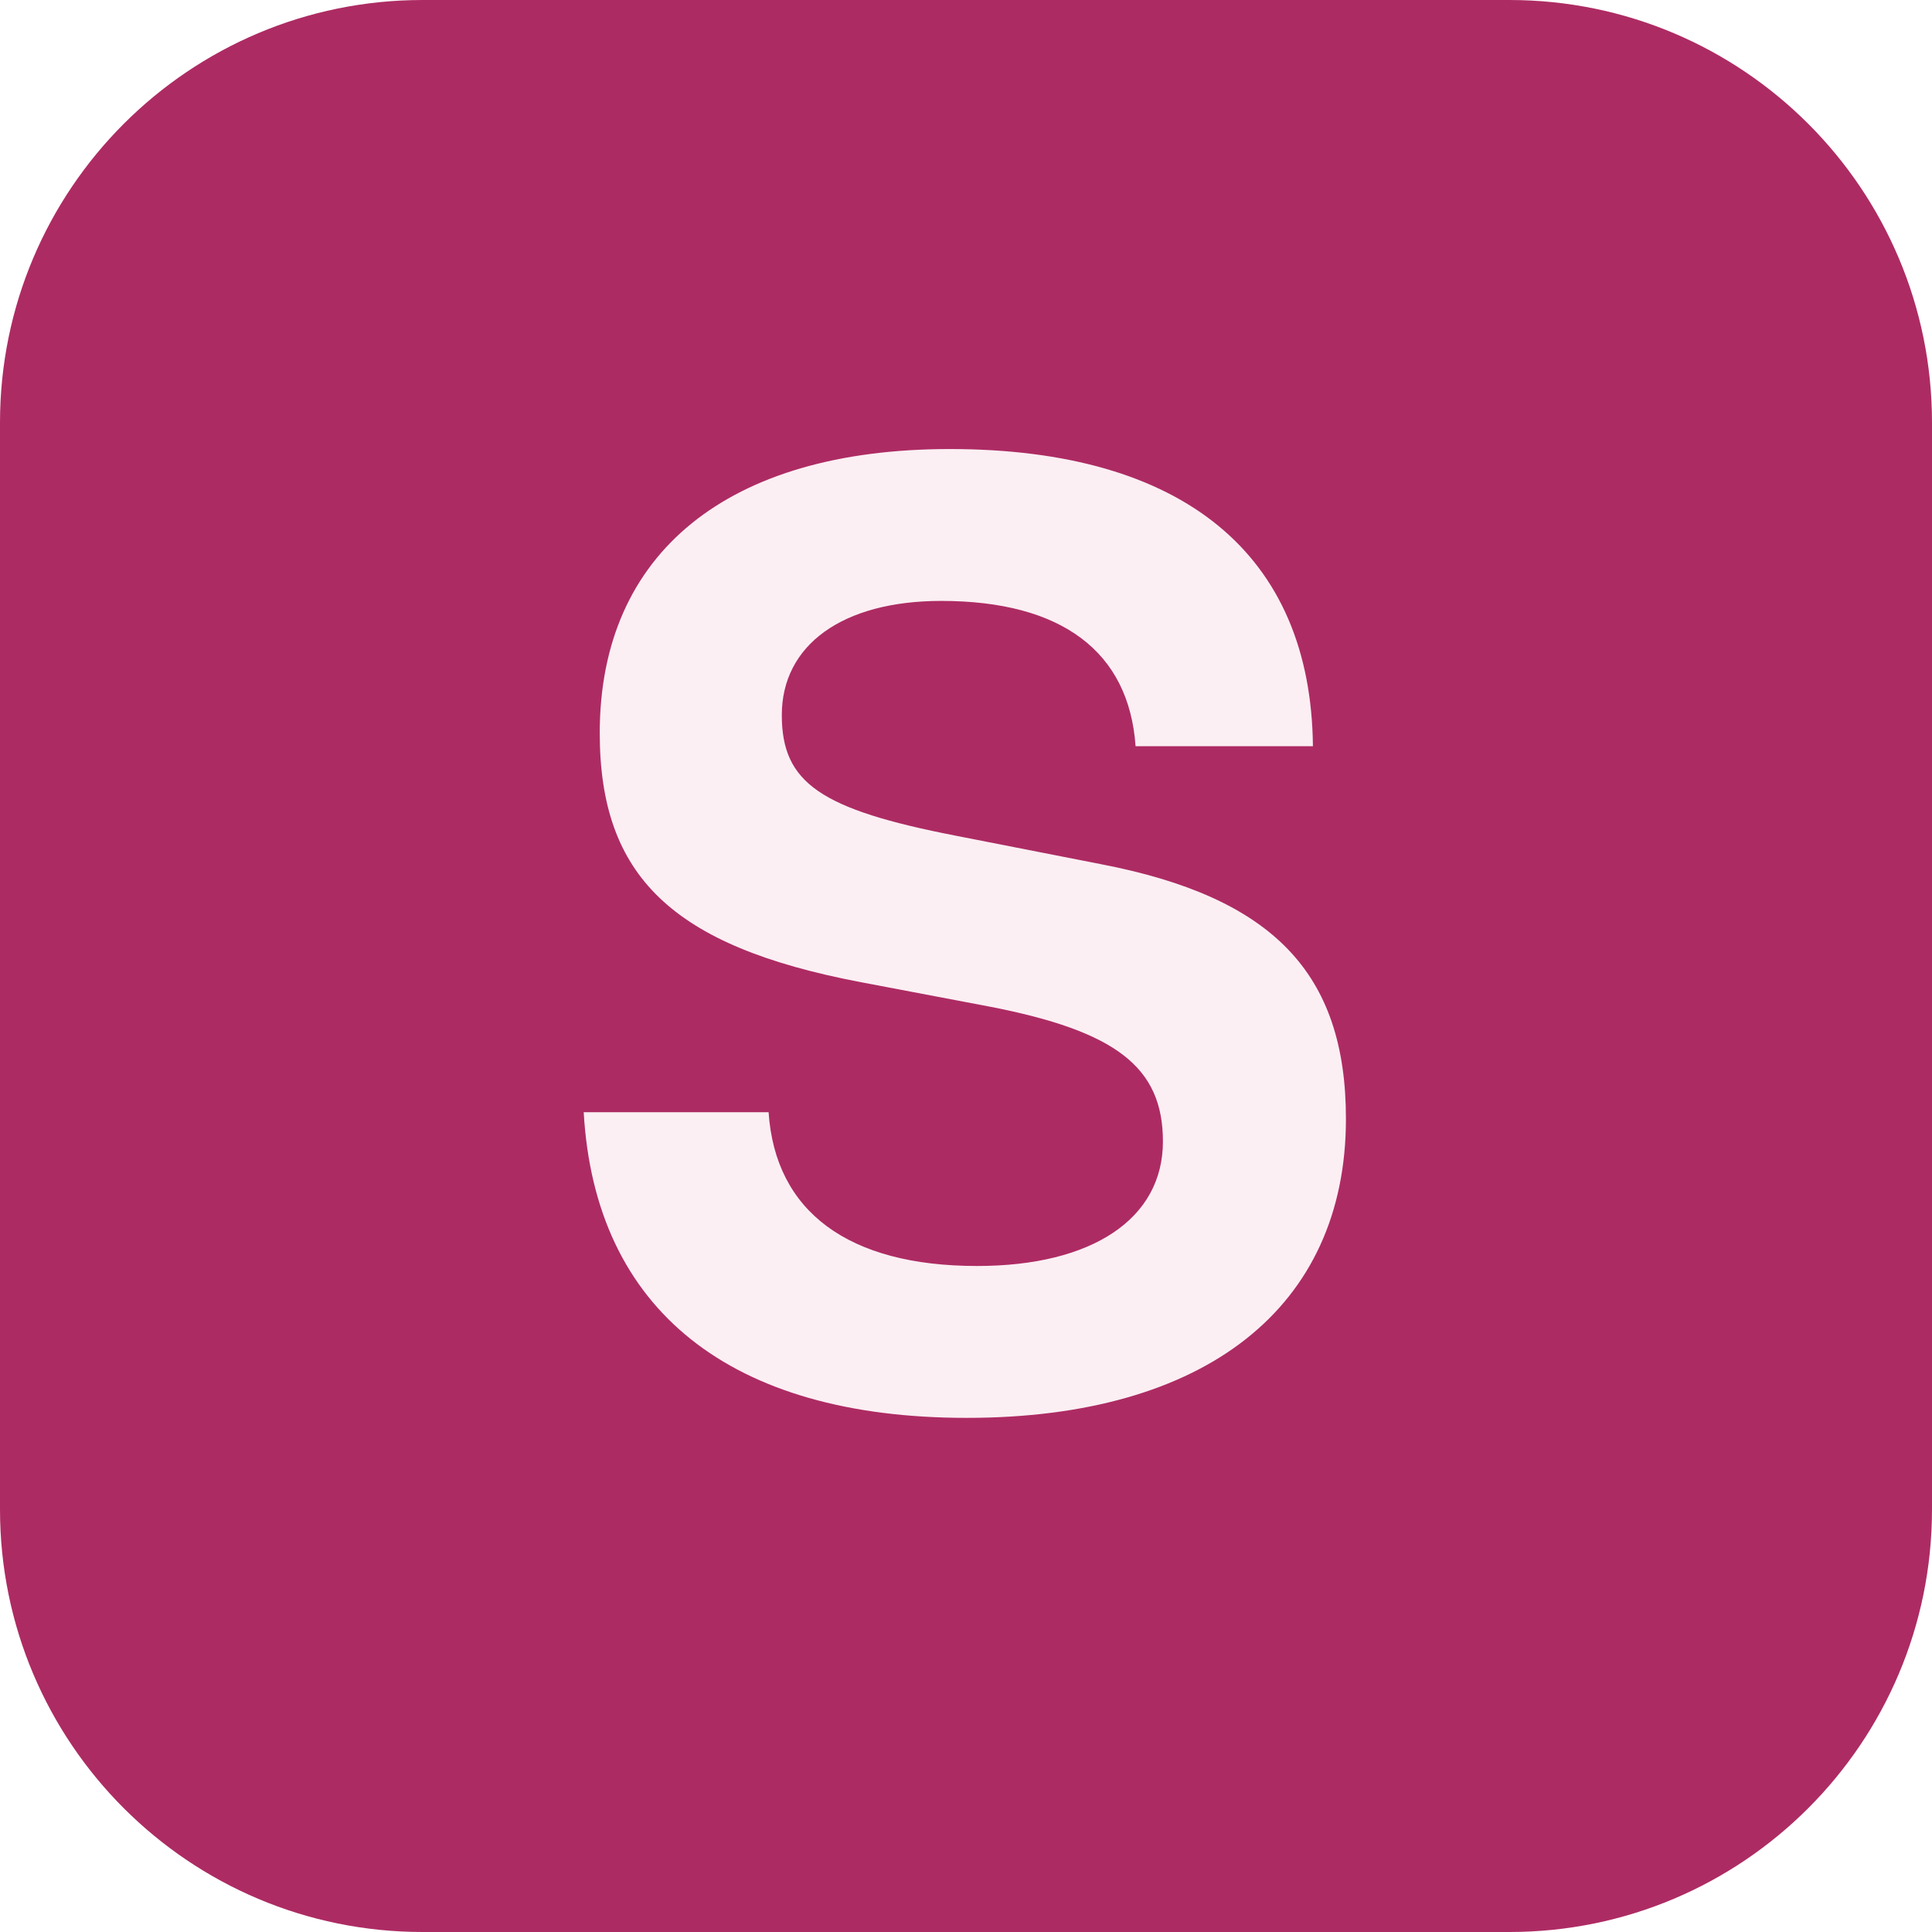
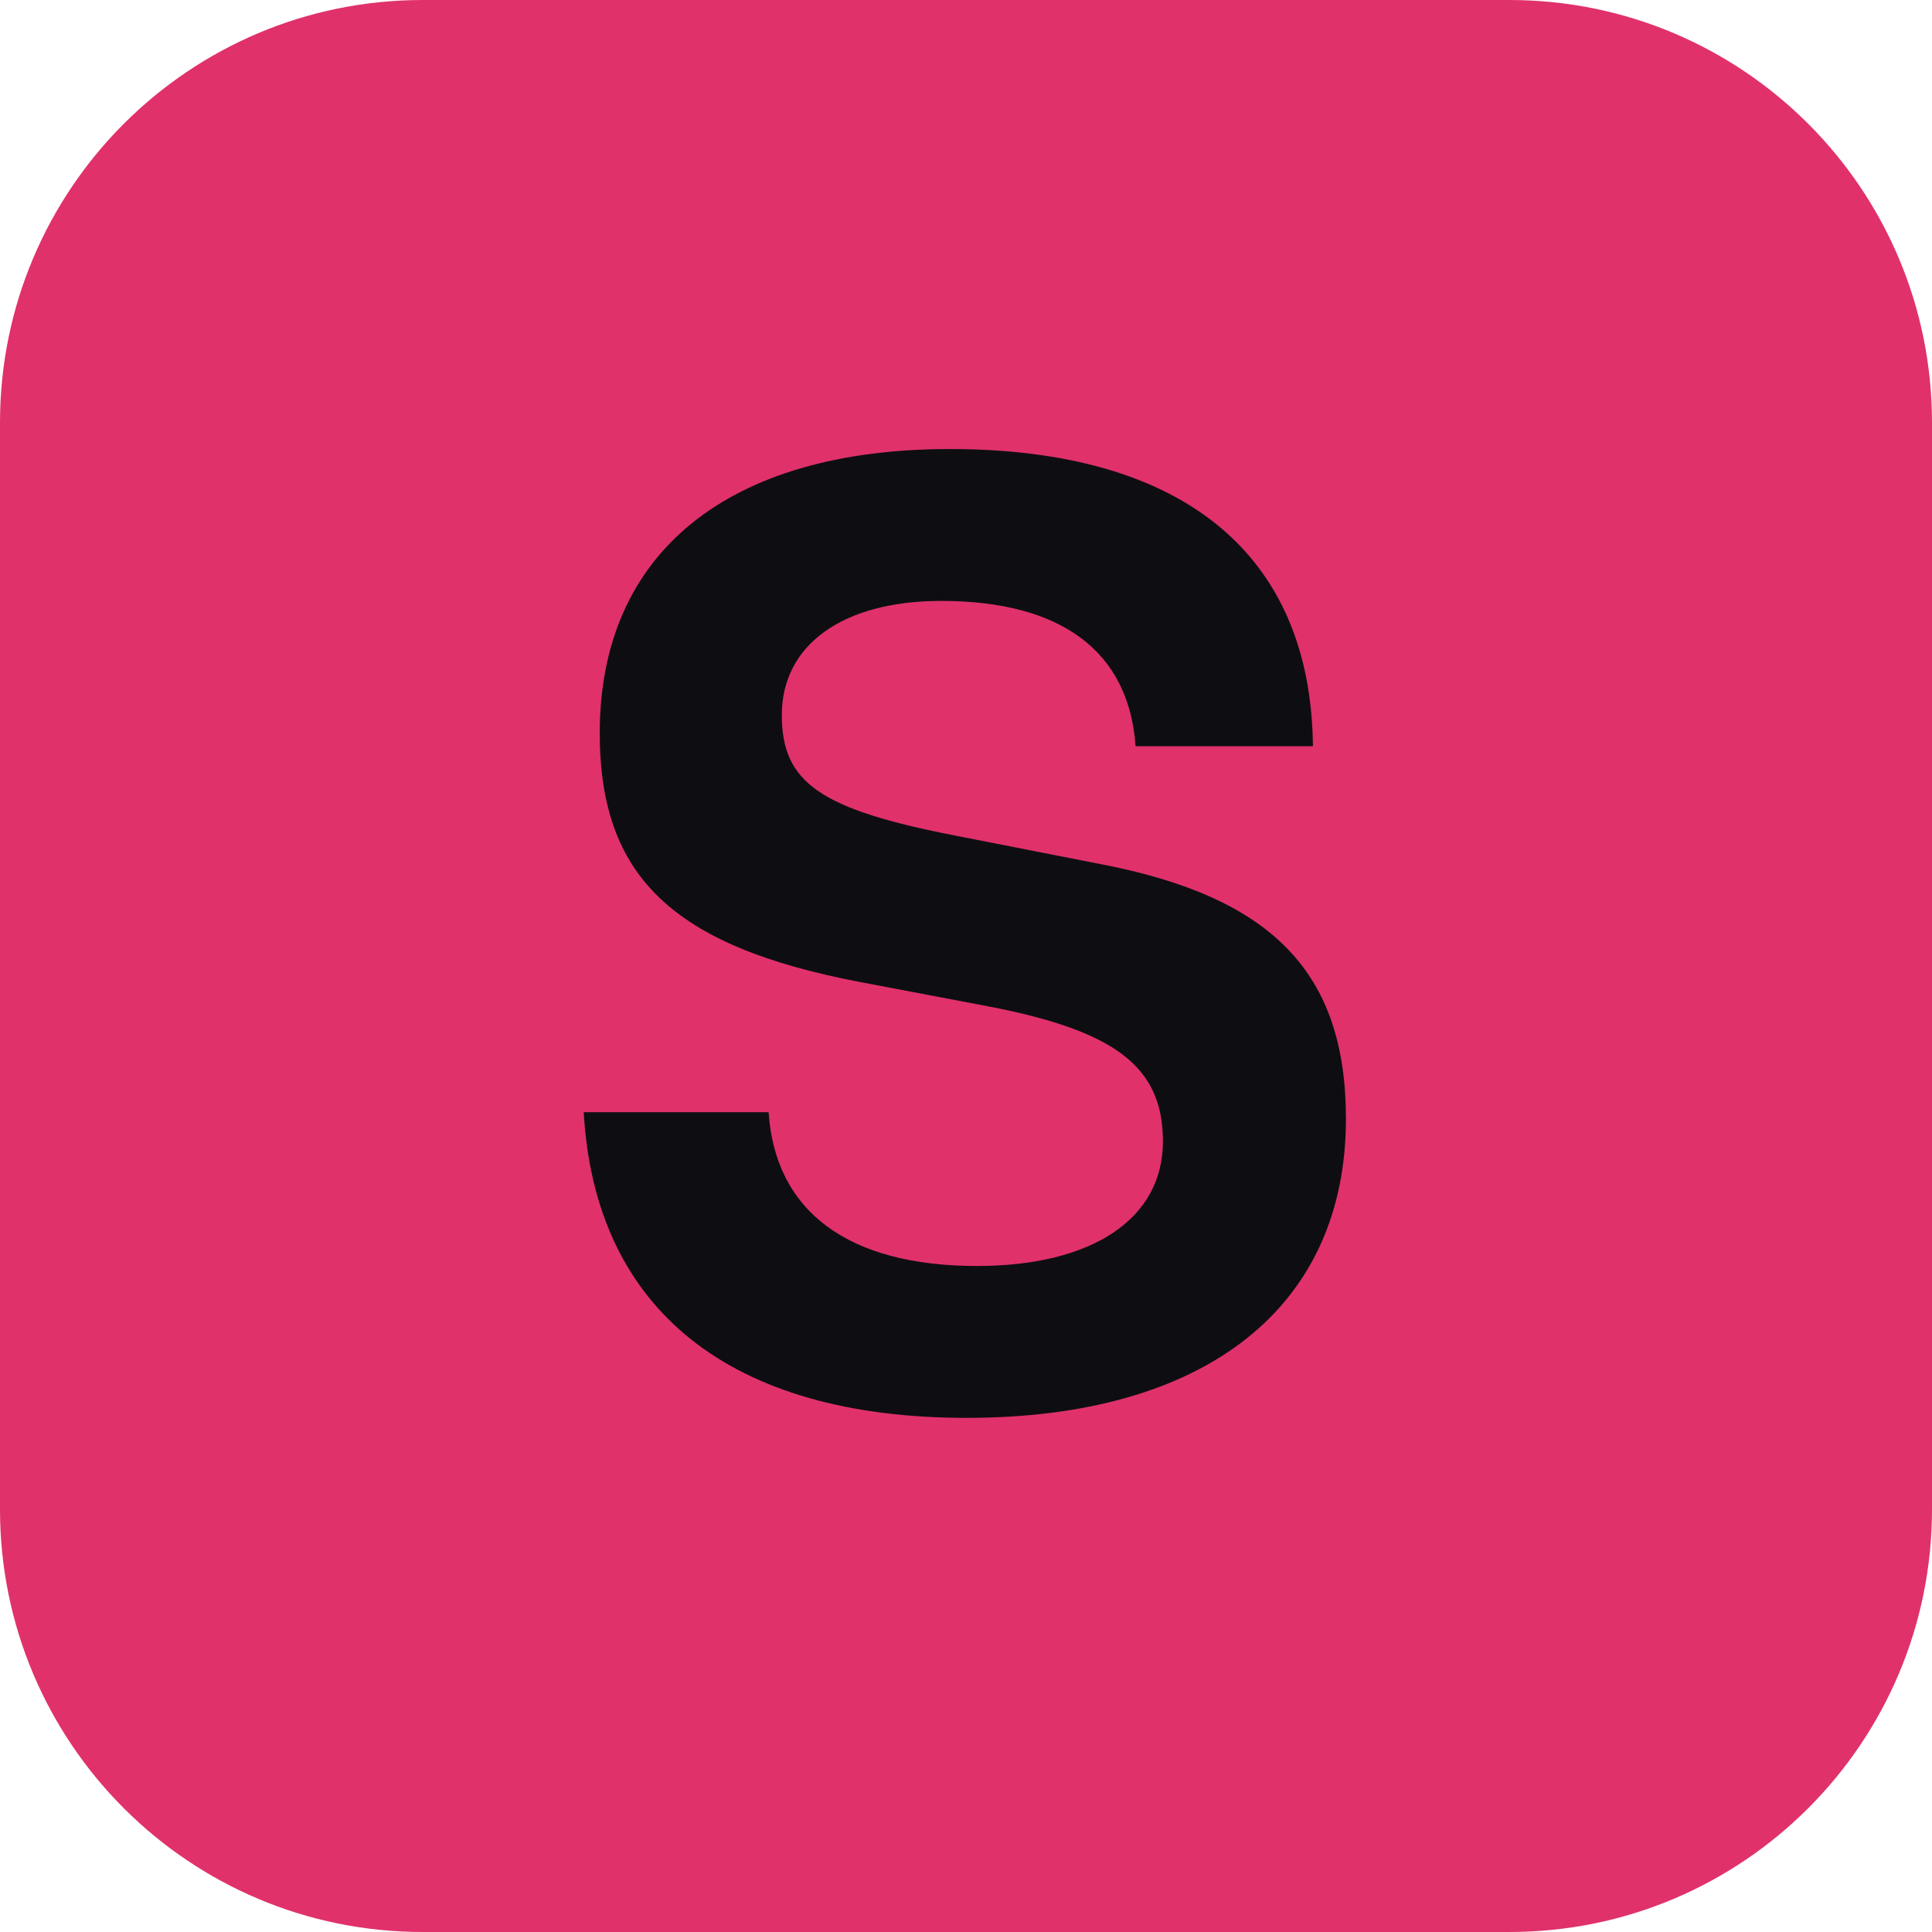
<svg xmlns="http://www.w3.org/2000/svg" viewBox="0 0 32 32">
-   <rect width="32" height="32" rx="7" fill="#AD2B63" />
-   <text x="16" y="23" font-family="Helvetica, Arial, sans-serif" font-size="21" font-weight="700" fill="#FBEFF3" text-anchor="middle">S</text>
+   <rect width="32" height="32" rx="7" fill="#E0316B" />
+   <text x="16" y="23" font-family="Helvetica, Arial, sans-serif" font-size="21" font-weight="700" fill="#0E0E12" text-anchor="middle">S</text>
</svg>
